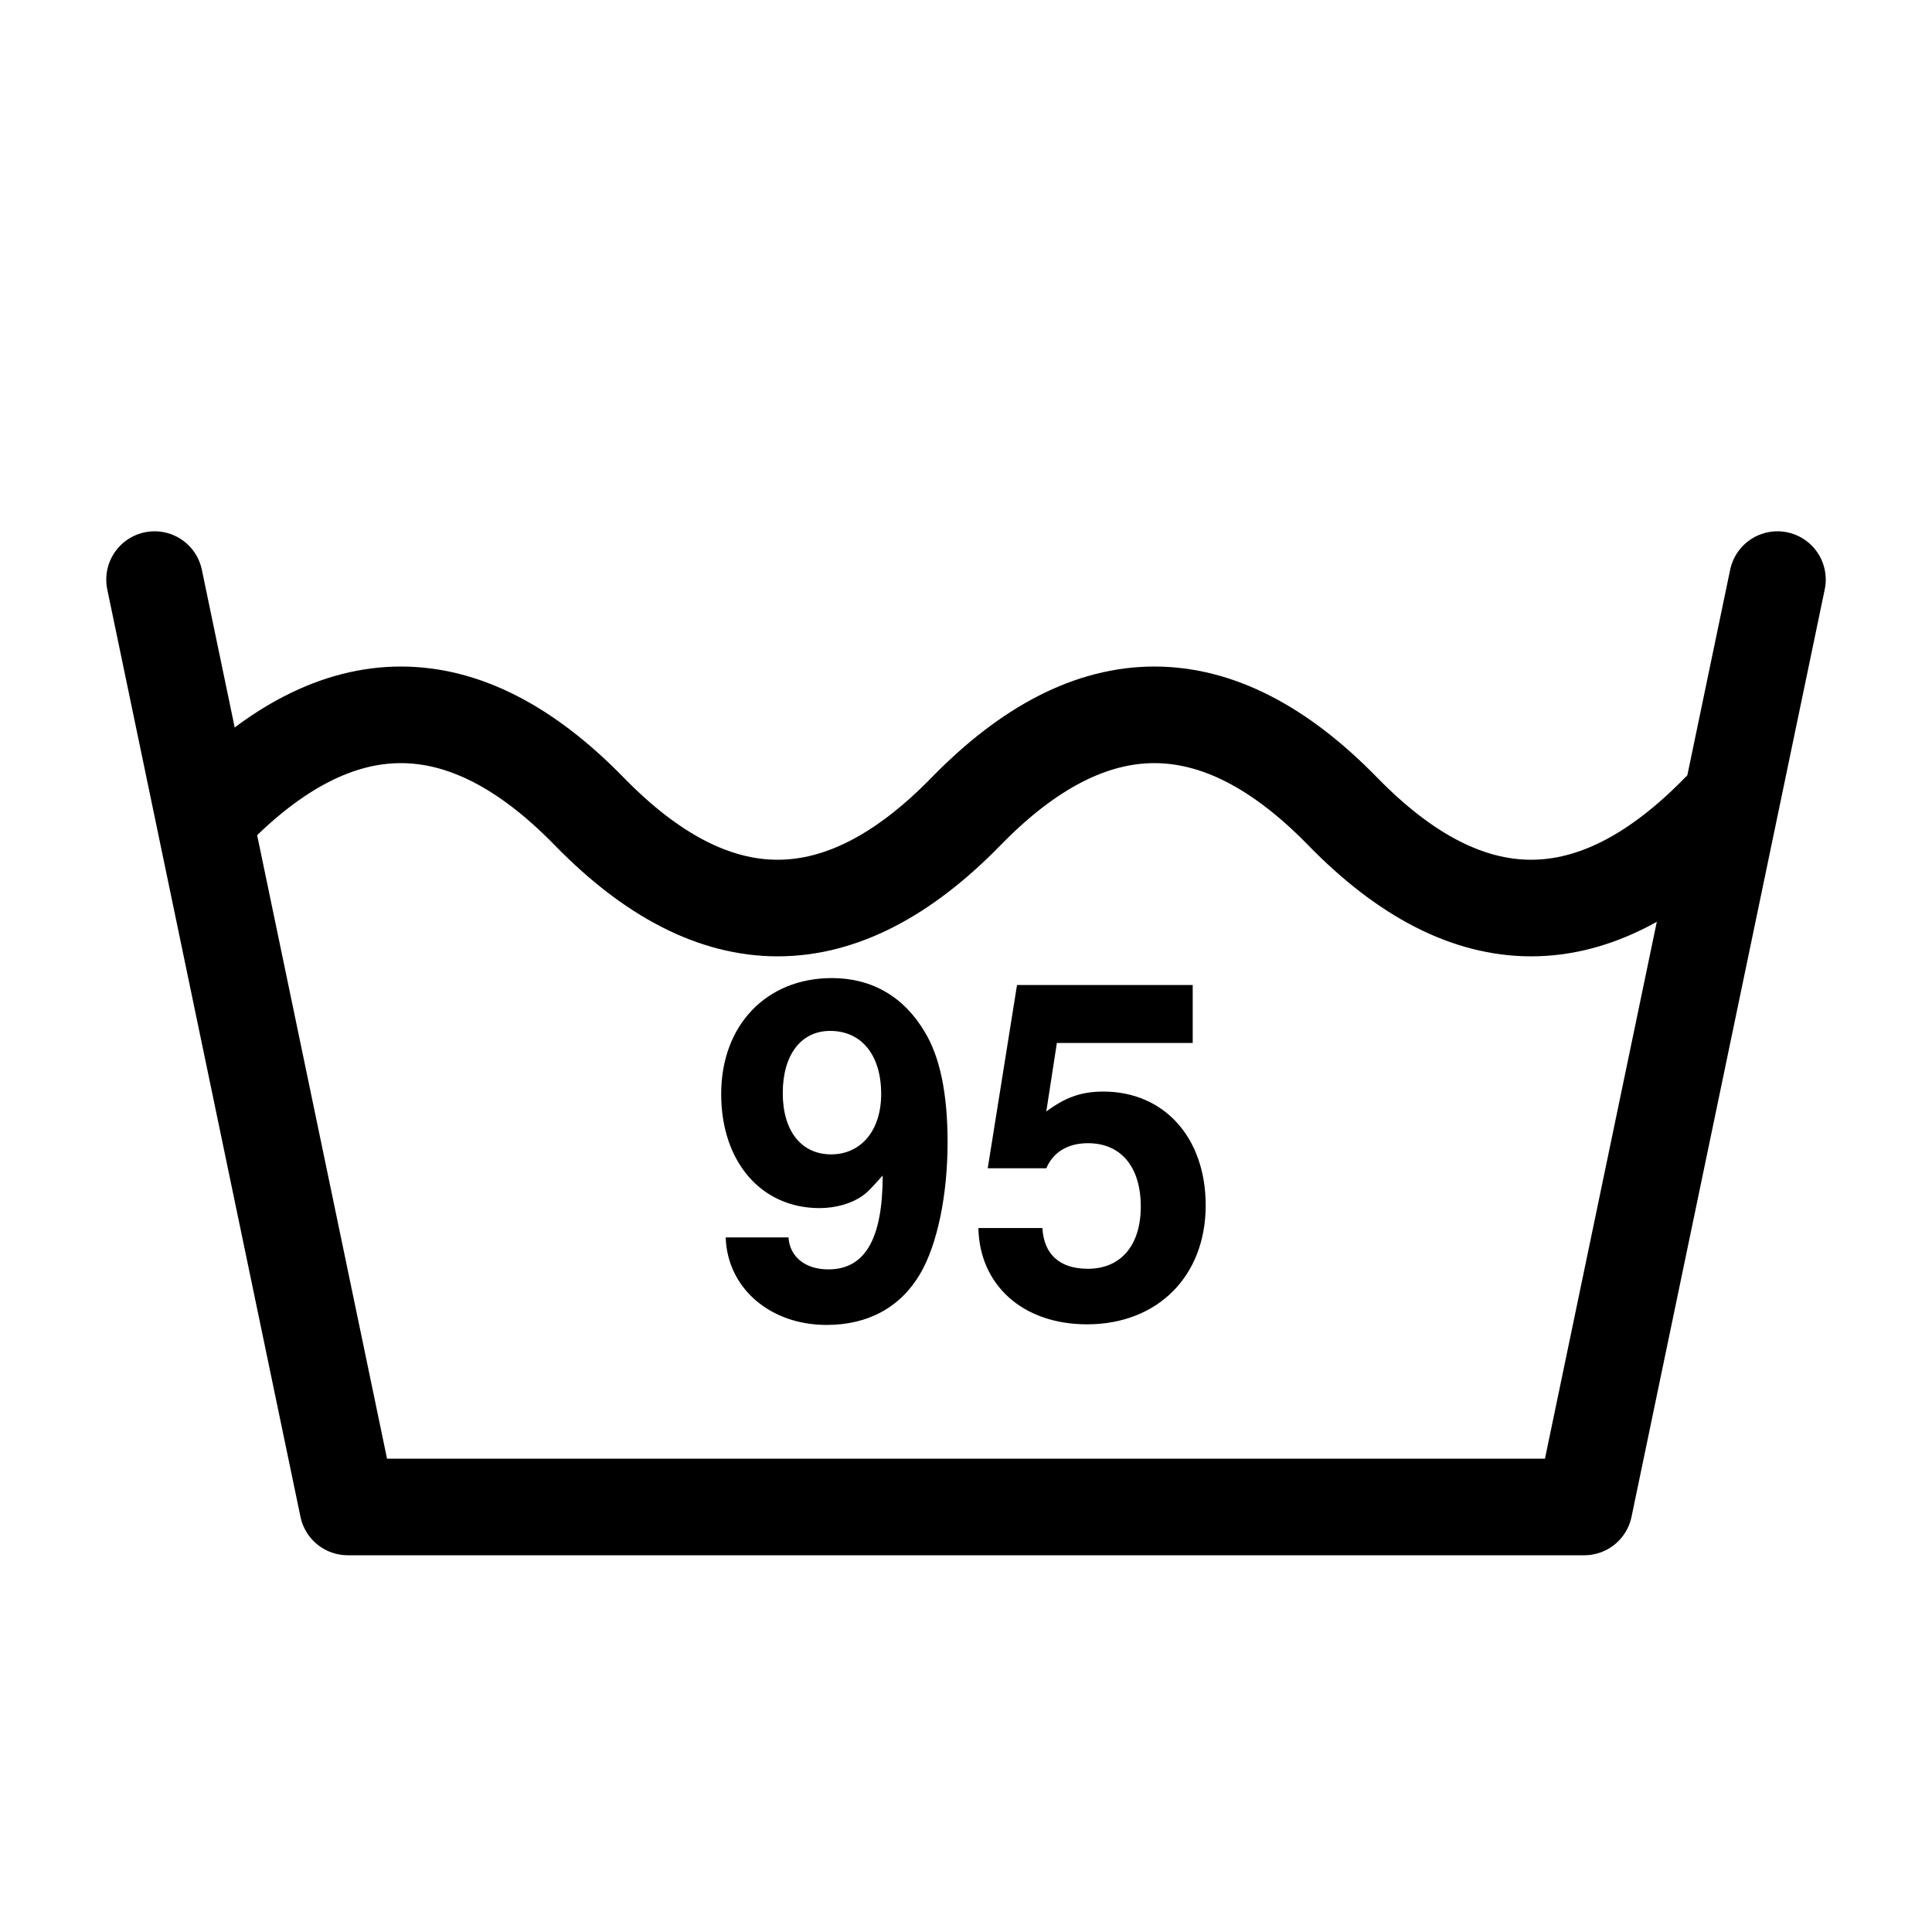
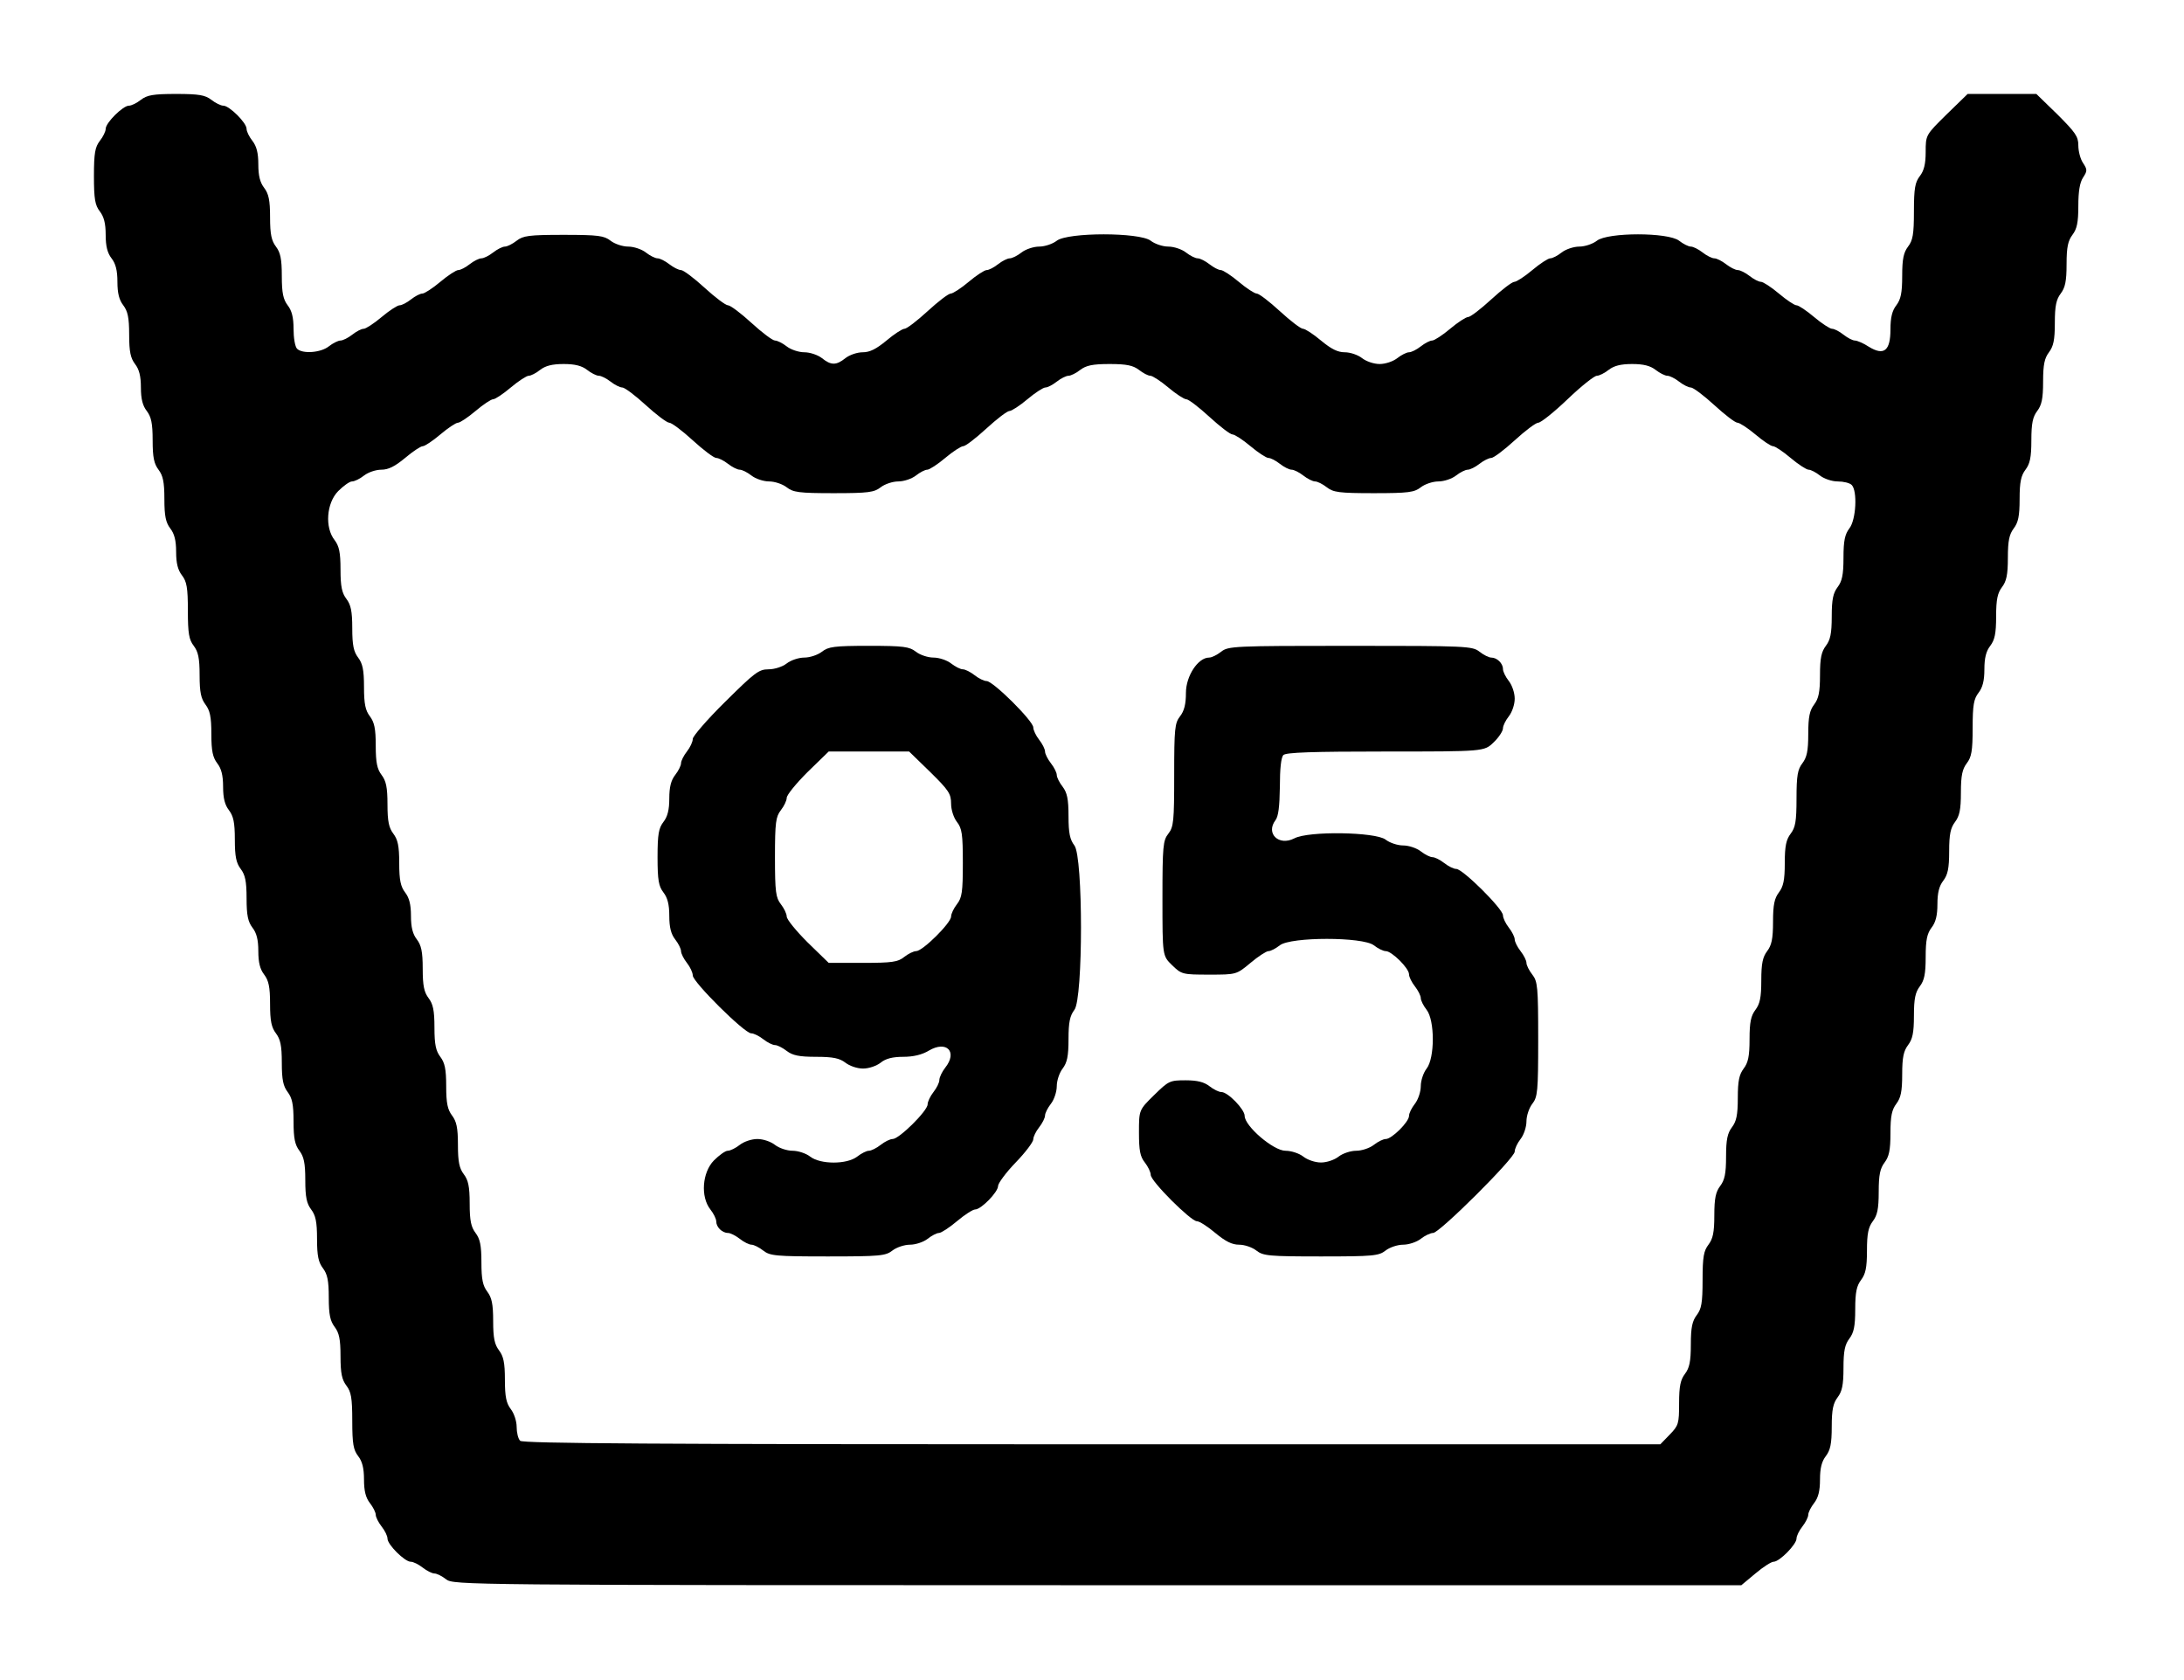
- <svg xmlns="http://www.w3.org/2000/svg" viewBox="0 0 100 100" width="100" height="100">
-   <g fill="none" stroke="#000" stroke-width="5" stroke-linejoin="round" stroke-linecap="round">
-     <path d="M8,30 L18,78 L82,78 L92,30" />
-     <path d="M11,42 q9.75,-10 19.5,0 t19.5,0 t19.5,0 t19.5,0" />
-     <text x="50" y="68" font-family="Helvetica, Arial, sans-serif" font-weight="bold" font-size="24" text-anchor="middle" fill="#000" stroke="none">95</text>
+ <svg xmlns="http://www.w3.org/2000/svg" version="1.0" width="744pt" height="572pt" viewBox="0 0 744 572" preserveAspectRatio="xMidYMid meet">
+   <g transform="translate(0,572) scale(0.1,-0.1)" fill="#000000" stroke="none">
+     <path d="M480 5380 c-14 -11 -32 -20 -41 -20 -20 0 -79 -58 -79 -79 0 -9 -9 -27 -20 -41 -16 -21 -20 -41 -20 -120 0 -79 4 -99 20 -120 14 -18 20 -41 20 -80 0 -39 6 -62 20 -80 14 -18 20 -41 20 -80 0 -39 6 -62 20 -80 15 -20 20 -41 20 -100 0 -59 5 -80 20 -100 14 -18 20 -41 20 -80 0 -39 6 -62 20 -80 15 -20 20 -41 20 -100 0 -59 5 -80 20 -100 15 -20 20 -41 20 -100 0 -59 5 -80 20 -100 14 -18 20 -41 20 -80 0 -39 6 -62 20 -80 16 -21 20 -41 20 -120 0 -79 4 -99 20 -120 15 -20 20 -41 20 -100 0 -59 5 -80 20 -100 15 -20 20 -41 20 -100 0 -59 5 -80 20 -100 14 -18 20 -41 20 -80 0 -39 6 -62 20 -80 15 -20 20 -41 20 -100 0 -59 5 -80 20 -100 15 -20 20 -41 20 -100 0 -59 5 -80 20 -100 14 -18 20 -41 20 -80 0 -39 6 -62 20 -80 15 -20 20 -41 20 -100 0 -59 5 -80 20 -100 15 -20 20 -41 20 -100 0 -59 5 -80 20 -100 15 -20 20 -41 20 -100 0 -59 5 -80 20 -100 15 -20 20 -41 20 -100 0 -59 5 -80 20 -100 15 -20 20 -41 20 -100 0 -59 5 -80 20 -100 15 -20 20 -41 20 -100 0 -59 5 -80 20 -100 15 -20 20 -41 20 -100 0 -59 5 -80 20 -100 16 -21 20 -41 20 -120 0 -79 4 -99 20 -120 14 -18 20 -41 20 -80 0 -39 6 -62 20 -80 11 -14 20 -32 20 -40 0 -8 9 -26 20 -40 11 -14 20 -32 20 -41 0 -21 59 -79 79 -79 9 0 27 -9 41 -20 14 -11 32 -20 40 -20 8 0 26 -9 40 -20 25 -19 57 -20 2219 -20 l2193 0 48 40 c26 22 54 40 62 40 20 0 78 59 78 79 0 9 9 27 20 41 11 14 20 32 20 40 0 8 9 26 20 40 14 18 20 41 20 80 0 39 6 62 20 80 15 20 20 41 20 100 0 59 5 80 20 100 15 20 20 41 20 100 0 59 5 80 20 100 15 20 20 41 20 100 0 59 5 80 20 100 15 20 20 41 20 100 0 59 5 80 20 100 15 20 20 41 20 100 0 59 5 80 20 100 15 20 20 41 20 100 0 59 5 80 20 100 15 20 20 41 20 100 0 59 5 80 20 100 15 20 20 41 20 100 0 59 5 80 20 100 15 20 20 41 20 100 0 59 5 80 20 100 14 18 20 41 20 80 0 39 6 62 20 80 15 20 20 41 20 100 0 59 5 80 20 100 15 20 20 41 20 100 0 59 5 80 20 100 16 21 20 41 20 120 0 79 4 99 20 120 14 18 20 41 20 80 0 39 6 62 20 80 15 20 20 41 20 100 0 59 5 80 20 100 15 20 20 41 20 100 0 59 5 80 20 100 15 20 20 41 20 100 0 59 5 80 20 100 15 20 20 41 20 100 0 59 5 80 20 100 15 20 20 41 20 100 0 59 5 80 20 100 15 20 20 41 20 100 0 59 5 80 20 100 15 20 20 41 20 100 0 59 5 80 20 100 15 20 20 41 20 98 0 50 5 80 16 97 15 23 15 27 0 50 -9 13 -16 40 -16 60 0 30 -10 44 -71 105 l-72 70 -117 0 -117 0 -72 -70 c-71 -70 -71 -70 -71 -128 0 -41 -6 -64 -20 -82 -16 -21 -20 -41 -20 -120 0 -79 -4 -99 -20 -120 -15 -20 -20 -41 -20 -100 0 -59 -5 -80 -20 -100 -14 -18 -20 -41 -20 -82 0 -73 -22 -91 -74 -59 -18 12 -40 21 -47 21 -8 0 -25 9 -39 20 -14 11 -31 20 -39 20 -7 0 -35 18 -61 40 -26 22 -53 40 -60 40 -7 0 -34 18 -60 40 -26 22 -54 40 -61 40 -8 0 -25 9 -39 20 -14 11 -32 20 -40 20 -8 0 -26 9 -40 20 -14 11 -32 20 -40 20 -8 0 -26 9 -40 20 -14 11 -32 20 -40 20 -8 0 -26 9 -40 20 -37 29 -243 29 -280 0 -14 -11 -41 -20 -60 -20 -19 0 -46 -9 -60 -20 -14 -11 -31 -20 -39 -20 -7 0 -35 -18 -61 -40 -26 -22 -54 -40 -61 -40 -8 0 -43 -27 -79 -60 -36 -33 -71 -60 -79 -60 -7 0 -35 -18 -61 -40 -26 -22 -54 -40 -61 -40 -8 0 -25 -9 -39 -20 -14 -11 -32 -20 -40 -20 -8 0 -26 -9 -40 -20 -14 -11 -40 -20 -60 -20 -20 0 -46 9 -60 20 -14 11 -40 20 -59 20 -24 0 -46 11 -81 40 -26 22 -54 40 -61 40 -8 0 -43 27 -79 60 -36 33 -71 60 -79 60 -7 0 -35 18 -61 40 -26 22 -54 40 -61 40 -8 0 -25 9 -39 20 -14 11 -32 20 -40 20 -8 0 -26 9 -40 20 -14 11 -41 20 -60 20 -19 0 -46 9 -60 20 -38 29 -282 29 -320 0 -14 -11 -41 -20 -60 -20 -19 0 -46 -9 -60 -20 -14 -11 -32 -20 -40 -20 -8 0 -26 -9 -40 -20 -14 -11 -31 -20 -39 -20 -7 0 -35 -18 -61 -40 -26 -22 -54 -40 -61 -40 -8 0 -43 -27 -79 -60 -36 -33 -71 -60 -79 -60 -7 0 -35 -18 -61 -40 -35 -29 -57 -40 -81 -40 -19 0 -45 -9 -59 -20 -31 -25 -49 -25 -80 0 -14 11 -41 20 -60 20 -19 0 -46 9 -60 20 -14 11 -32 20 -40 20 -8 0 -44 27 -80 60 -36 33 -72 60 -80 60 -8 0 -44 27 -80 60 -36 33 -72 60 -80 60 -8 0 -26 9 -40 20 -14 11 -32 20 -40 20 -8 0 -26 9 -40 20 -14 11 -41 20 -60 20 -19 0 -46 9 -60 20 -22 17 -41 20 -160 20 -119 0 -138 -3 -160 -20 -14 -11 -32 -20 -40 -20 -8 0 -26 -9 -40 -20 -14 -11 -32 -20 -40 -20 -8 0 -26 -9 -40 -20 -14 -11 -31 -20 -39 -20 -7 0 -35 -18 -61 -40 -26 -22 -54 -40 -61 -40 -8 0 -25 -9 -39 -20 -14 -11 -31 -20 -39 -20 -7 0 -35 -18 -61 -40 -26 -22 -54 -40 -61 -40 -8 0 -25 -9 -39 -20 -14 -11 -32 -20 -40 -20 -8 0 -26 -9 -40 -20 -28 -22 -90 -26 -108 -8 -7 7 -12 37 -12 68 0 39 -6 62 -20 80 -15 20 -20 41 -20 100 0 59 -5 80 -20 100 -15 20 -20 41 -20 100 0 59 -5 80 -20 100 -14 18 -20 41 -20 80 0 39 -6 62 -20 80 -11 14 -20 32 -20 41 0 21 -59 79 -79 79 -9 0 -27 9 -41 20 -21 16 -41 20 -120 20 -79 0 -99 -4 -120 -20z m1520 -920 c14 -11 32 -20 40 -20 8 0 26 -9 40 -20 14 -11 32 -20 40 -20 8 0 44 -27 80 -60 36 -33 72 -60 80 -60 8 0 44 -27 80 -60 36 -33 72 -60 80 -60 8 0 26 -9 40 -20 14 -11 32 -20 40 -20 8 0 26 -9 40 -20 14 -11 41 -20 60 -20 19 0 46 -9 60 -20 22 -17 41 -20 160 -20 119 0 138 3 160 20 14 11 41 20 60 20 19 0 46 9 60 20 14 11 31 20 39 20 7 0 35 18 61 40 26 22 54 40 61 40 8 0 43 27 79 60 36 33 71 60 79 60 7 0 35 18 61 40 26 22 54 40 61 40 8 0 25 9 39 20 14 11 32 20 40 20 8 0 26 9 40 20 20 15 41 20 100 20 59 0 80 -5 100 -20 14 -11 31 -20 39 -20 7 0 35 -18 61 -40 26 -22 54 -40 61 -40 8 0 43 -27 79 -60 36 -33 71 -60 79 -60 7 0 35 -18 61 -40 26 -22 54 -40 61 -40 8 0 25 -9 39 -20 14 -11 32 -20 40 -20 8 0 26 -9 40 -20 14 -11 32 -20 40 -20 8 0 26 -9 40 -20 22 -17 41 -20 160 -20 119 0 138 3 160 20 14 11 41 20 60 20 19 0 46 9 60 20 14 11 32 20 40 20 8 0 26 9 40 20 14 11 32 20 40 20 8 0 44 27 80 60 36 33 72 60 80 60 9 0 54 36 100 80 46 44 91 80 100 80 8 0 26 9 40 20 18 14 41 20 80 20 39 0 62 -6 80 -20 14 -11 32 -20 40 -20 8 0 26 -9 40 -20 14 -11 32 -20 40 -20 8 0 44 -27 80 -60 36 -33 71 -60 79 -60 7 0 35 -18 61 -40 26 -22 53 -40 60 -40 7 0 34 -18 60 -40 26 -22 54 -40 61 -40 8 0 25 -9 39 -20 14 -11 41 -20 60 -20 20 0 41 -5 48 -12 20 -20 15 -119 -8 -148 -15 -20 -20 -41 -20 -100 0 -59 -5 -80 -20 -100 -15 -20 -20 -41 -20 -100 0 -59 -5 -80 -20 -100 -15 -20 -20 -41 -20 -100 0 -59 -5 -80 -20 -100 -15 -20 -20 -41 -20 -100 0 -59 -5 -80 -20 -100 -16 -21 -20 -41 -20 -120 0 -79 -4 -99 -20 -120 -15 -20 -20 -41 -20 -100 0 -59 -5 -80 -20 -100 -15 -20 -20 -41 -20 -100 0 -59 -5 -80 -20 -100 -15 -20 -20 -41 -20 -100 0 -59 -5 -80 -20 -100 -15 -20 -20 -41 -20 -100 0 -59 -5 -80 -20 -100 -15 -20 -20 -41 -20 -100 0 -59 -5 -80 -20 -100 -15 -20 -20 -41 -20 -100 0 -59 -5 -80 -20 -100 -15 -20 -20 -41 -20 -100 0 -59 -5 -80 -20 -100 -16 -21 -20 -41 -20 -120 0 -79 -4 -99 -20 -120 -15 -20 -20 -41 -20 -100 0 -59 -5 -80 -20 -100 -15 -20 -20 -41 -20 -100 0 -70 -2 -76 -32 -107 l-32 -33 -1936 0 c-1492 0 -1939 3 -1948 12 -7 7 -12 28 -12 48 0 19 -9 46 -20 60 -15 20 -20 41 -20 100 0 59 -5 80 -20 100 -15 20 -20 41 -20 100 0 59 -5 80 -20 100 -15 20 -20 41 -20 100 0 59 -5 80 -20 100 -15 20 -20 41 -20 100 0 59 -5 80 -20 100 -15 20 -20 41 -20 100 0 59 -5 80 -20 100 -15 20 -20 41 -20 100 0 59 -5 80 -20 100 -15 20 -20 41 -20 100 0 59 -5 80 -20 100 -15 20 -20 41 -20 100 0 59 -5 80 -20 100 -14 18 -20 41 -20 80 0 39 -6 62 -20 80 -15 20 -20 41 -20 100 0 59 -5 80 -20 100 -15 20 -20 41 -20 100 0 59 -5 80 -20 100 -15 20 -20 41 -20 100 0 59 -5 80 -20 100 -15 20 -20 41 -20 100 0 59 -5 80 -20 100 -15 20 -20 41 -20 100 0 59 -5 80 -20 100 -15 20 -20 41 -20 100 0 59 -5 80 -20 100 -34 43 -28 126 12 167 18 18 39 33 47 33 9 0 27 9 41 20 14 11 40 20 59 20 24 0 46 11 81 40 26 22 53 40 60 40 7 0 34 18 60 40 26 22 53 40 60 40 7 0 34 18 60 40 26 22 53 40 60 40 7 0 34 18 60 40 26 22 54 40 61 40 8 0 25 9 39 20 18 14 41 20 80 20 39 0 62 -6 80 -20z" />
+     <path d="M2800 3500 c-14 -11 -41 -20 -60 -20 -19 0 -46 -9 -60 -20 -14 -11 -41 -20 -62 -20 -33 0 -47 -11 -147 -110 -61 -60 -111 -118 -111 -127 0 -10 -9 -29 -20 -43 -11 -14 -20 -32 -20 -40 0 -8 -9 -26 -20 -40 -14 -18 -20 -41 -20 -80 0 -39 -6 -62 -20 -80 -16 -21 -20 -41 -20 -120 0 -79 4 -99 20 -120 14 -18 20 -41 20 -80 0 -39 6 -62 20 -80 11 -14 20 -32 20 -40 0 -8 9 -26 20 -40 11 -14 20 -33 20 -43 0 -22 176 -197 199 -197 9 0 27 -9 41 -20 14 -11 32 -20 40 -20 8 0 26 -9 40 -20 20 -15 41 -20 100 -20 59 0 80 -5 100 -20 14 -11 40 -20 60 -20 20 0 46 9 60 20 17 14 41 20 77 20 34 0 64 7 87 21 61 36 99 -4 56 -58 -11 -14 -20 -33 -20 -42 0 -9 -9 -27 -20 -41 -11 -14 -20 -33 -20 -42 0 -22 -97 -118 -119 -118 -9 0 -27 -9 -41 -20 -14 -11 -32 -20 -40 -20 -8 0 -26 -9 -40 -20 -35 -27 -125 -27 -160 0 -14 11 -41 20 -60 20 -19 0 -46 9 -60 20 -14 11 -40 20 -60 20 -20 0 -46 -9 -60 -20 -14 -11 -32 -20 -41 -20 -8 0 -29 -15 -47 -33 -40 -41 -46 -124 -12 -167 11 -14 20 -32 20 -41 0 -19 20 -39 40 -39 8 0 26 -9 40 -20 14 -11 32 -20 40 -20 8 0 26 -9 40 -20 23 -18 42 -20 220 -20 178 0 197 2 220 20 14 11 41 20 60 20 19 0 46 9 60 20 14 11 31 20 39 20 7 0 35 18 61 40 26 22 54 40 62 40 20 0 78 59 78 80 0 9 27 46 60 80 33 34 60 70 60 79 0 9 9 27 20 41 11 14 20 32 20 40 0 8 9 26 20 40 11 14 20 41 20 60 0 19 9 46 20 60 15 20 20 41 20 100 0 59 5 80 20 100 30 38 30 522 0 560 -15 20 -20 41 -20 100 0 59 -5 80 -20 100 -11 14 -20 32 -20 40 0 8 -9 26 -20 40 -11 14 -20 32 -20 40 0 8 -9 26 -20 40 -11 14 -20 33 -20 42 0 22 -137 158 -159 158 -9 0 -27 9 -41 20 -14 11 -32 20 -40 20 -8 0 -26 9 -40 20 -14 11 -41 20 -60 20 -19 0 -46 9 -60 20 -22 17 -41 20 -160 20 -119 0 -138 -3 -160 -20z m369 -410 c63 -62 71 -74 71 -108 0 -21 9 -48 20 -62 17 -22 20 -41 20 -140 0 -99 -3 -118 -20 -140 -11 -14 -20 -33 -20 -42 0 -22 -97 -118 -119 -118 -9 0 -27 -9 -41 -20 -21 -17 -41 -20 -141 -20 l-116 0 -72 70 c-39 39 -71 78 -71 88 0 9 -9 28 -20 42 -17 22 -20 41 -20 160 0 119 3 138 20 160 11 14 20 33 20 42 0 10 32 49 71 88 l72 70 137 0 137 0 72 -70z" />
+     <path d="M4160 3500 c-14 -11 -32 -20 -41 -20 -38 0 -79 -63 -79 -120 0 -39 -6 -62 -20 -80 -18 -23 -20 -42 -20 -200 0 -158 -2 -177 -20 -200 -18 -23 -20 -42 -20 -221 0 -195 0 -195 33 -227 32 -31 35 -32 126 -32 93 0 93 0 141 40 26 22 54 40 61 40 8 0 25 9 39 20 38 29 282 29 320 0 14 -11 32 -20 41 -20 20 0 79 -58 79 -79 0 -9 9 -27 20 -41 11 -14 20 -32 20 -40 0 -8 9 -26 20 -40 28 -36 28 -164 0 -200 -11 -14 -20 -41 -20 -60 0 -19 -9 -46 -20 -60 -11 -14 -20 -32 -20 -41 0 -21 -59 -79 -79 -79 -9 0 -27 -9 -41 -20 -14 -11 -41 -20 -60 -20 -19 0 -46 -9 -60 -20 -14 -11 -40 -20 -60 -20 -20 0 -46 9 -60 20 -14 11 -41 20 -61 20 -41 0 -139 84 -139 119 0 22 -57 81 -79 81 -9 0 -27 9 -41 20 -18 14 -41 20 -81 20 -54 0 -58 -2 -107 -50 -52 -51 -52 -51 -52 -128 0 -61 4 -82 20 -102 11 -14 20 -33 20 -42 0 -22 137 -158 157 -158 9 0 37 -18 63 -40 35 -29 57 -40 81 -40 19 0 45 -9 59 -20 23 -18 42 -20 220 -20 178 0 197 2 220 20 14 11 41 20 60 20 19 0 46 9 60 20 14 11 33 20 42 20 22 0 278 255 278 277 0 10 9 29 20 43 11 14 20 41 20 60 0 19 9 46 20 60 18 23 20 42 20 220 0 178 -2 197 -20 220 -11 14 -20 32 -20 40 0 8 -9 26 -20 40 -11 14 -20 32 -20 40 0 8 -9 26 -20 40 -11 14 -20 33 -20 42 0 22 -137 158 -159 158 -9 0 -27 9 -41 20 -14 11 -32 20 -40 20 -8 0 -26 9 -40 20 -14 11 -41 20 -60 20 -19 0 -46 9 -60 20 -34 26 -263 30 -311 4 -53 -27 -98 17 -64 62 10 13 14 46 15 114 0 61 4 100 12 108 9 9 100 12 348 12 336 0 336 0 368 31 18 17 32 39 32 48 0 9 9 27 20 41 11 14 20 40 20 60 0 20 -9 46 -20 60 -11 14 -20 32 -20 41 0 19 -20 39 -40 39 -8 0 -26 9 -40 20 -24 19 -43 20 -440 20 -397 0 -416 -1 -440 -20z" />
  </g>
</svg>
